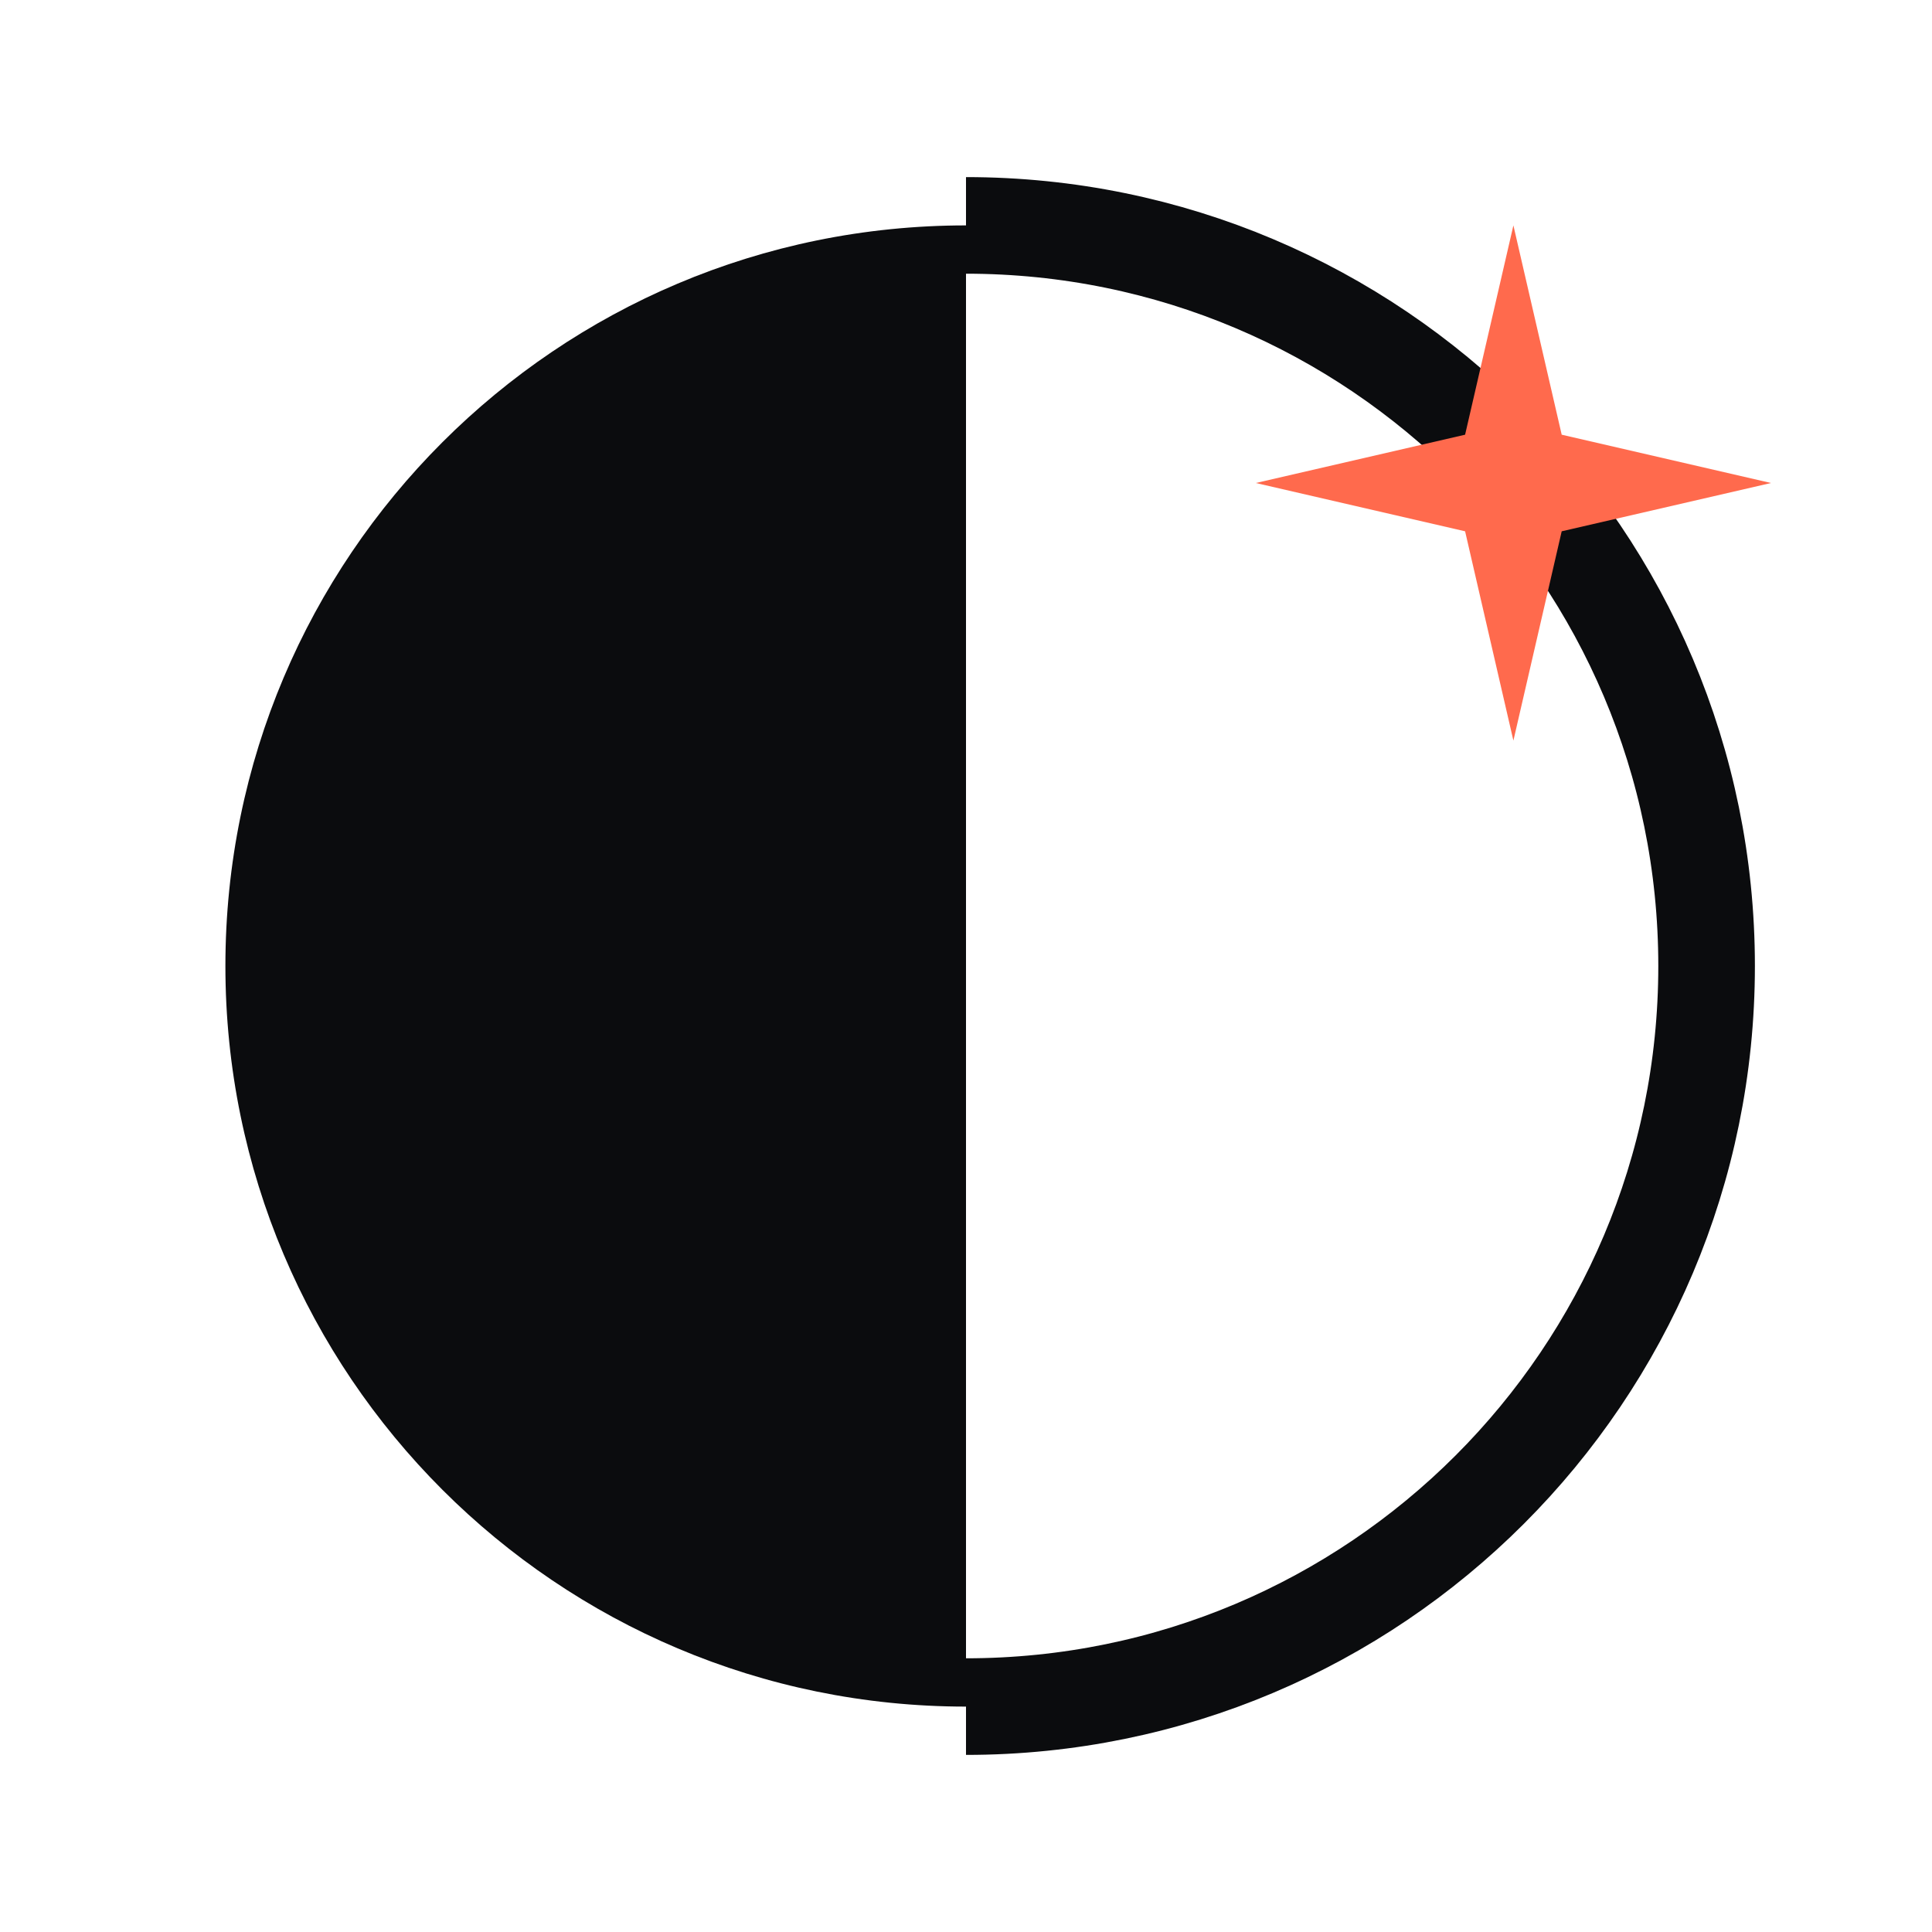
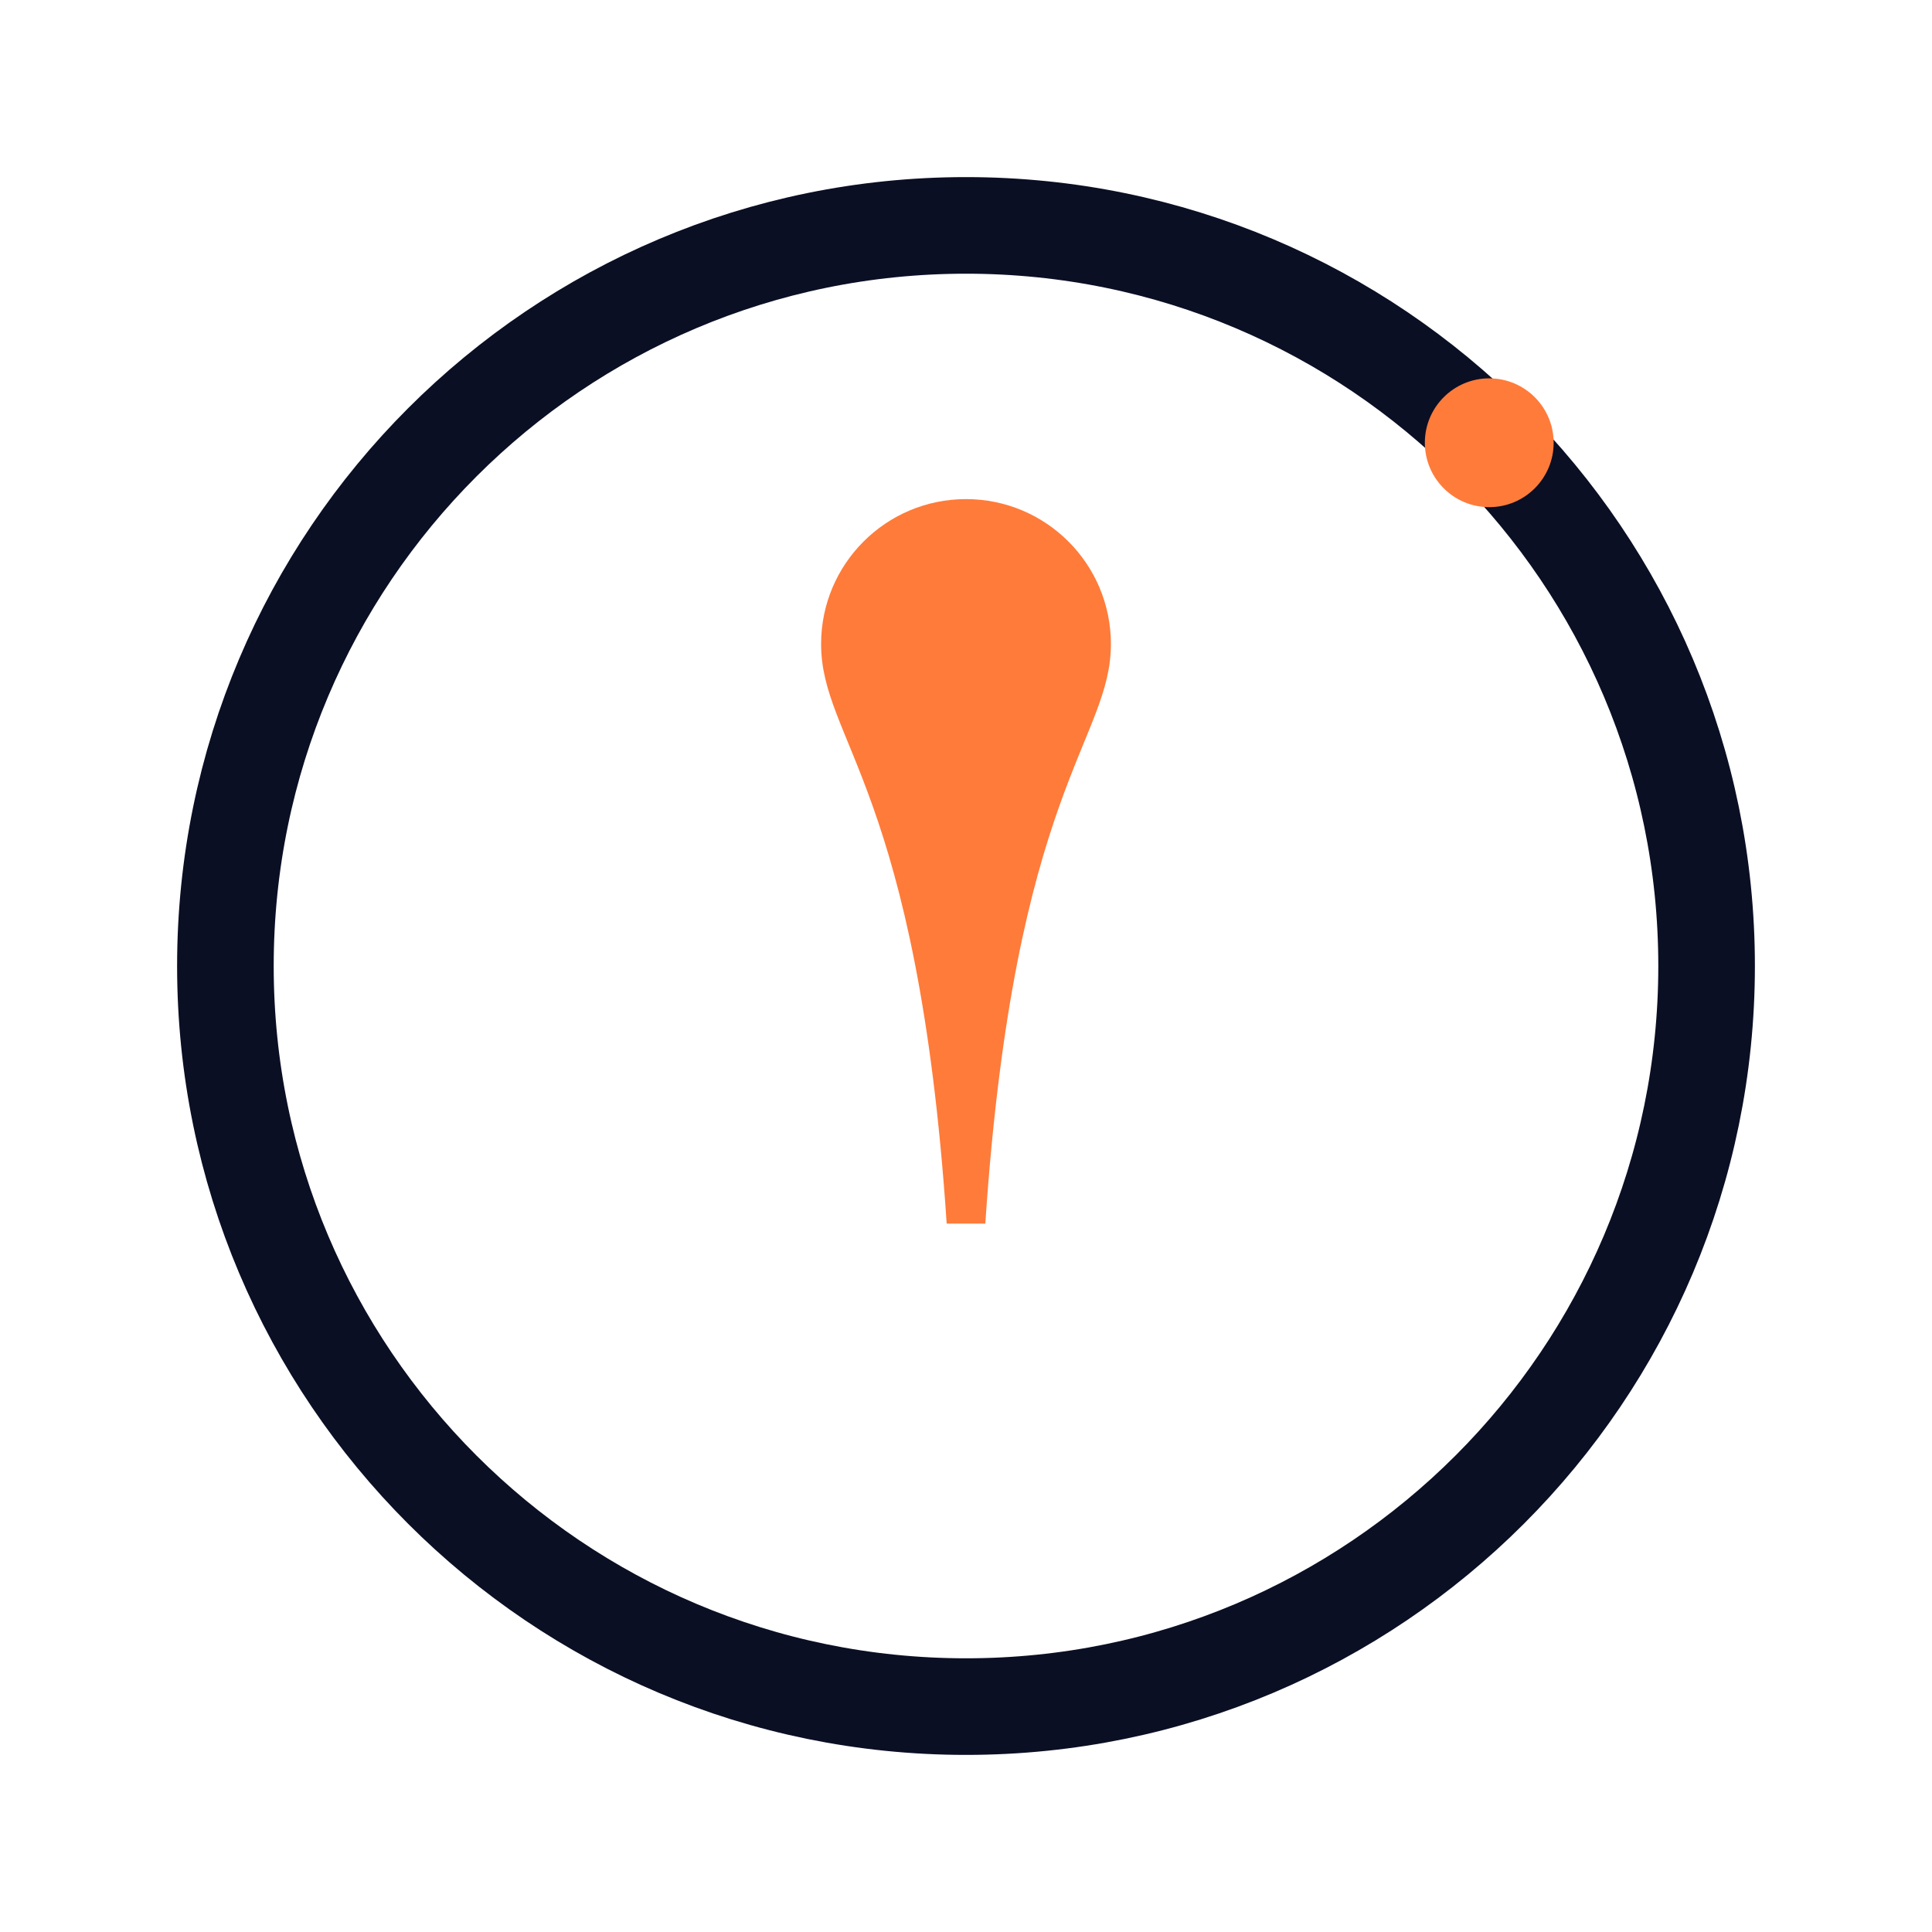
- <svg xmlns="http://www.w3.org/2000/svg" viewBox="0 0 120 120" style="color:#0b0c0e">
-   <path d="M60 14 A46 46 0 0 0 60 106 Z" fill="#0b0c0e" />
-   <path pathLength="1" d="M60 14 A46 46 0 0 1 60 106" fill="none" stroke="#0b0c0e" stroke-width="6" />
-   <path d="M94 14 L97 27 L110 30 L97 33 L94 46 L91 33 L78 30 L91 27 Z" fill="#ff6a4d" />
+ <svg xmlns="http://www.w3.org/2000/svg" viewBox="0 0 120 120">
+   <circle pathLength="1" cx="60" cy="60" r="46" fill="none" stroke="#0a0f24" stroke-width="6" />
+   <path d="M51 40 A9 9 0 0 1 69 40 C69 46 63 49 61.2 76 L58.8 76 C57 49 51 46 51 40 Z" fill="#ff7b3a" />
+   <circle cx="92.5" cy="27.5" r="4" fill="#ff7b3a" />
</svg>
